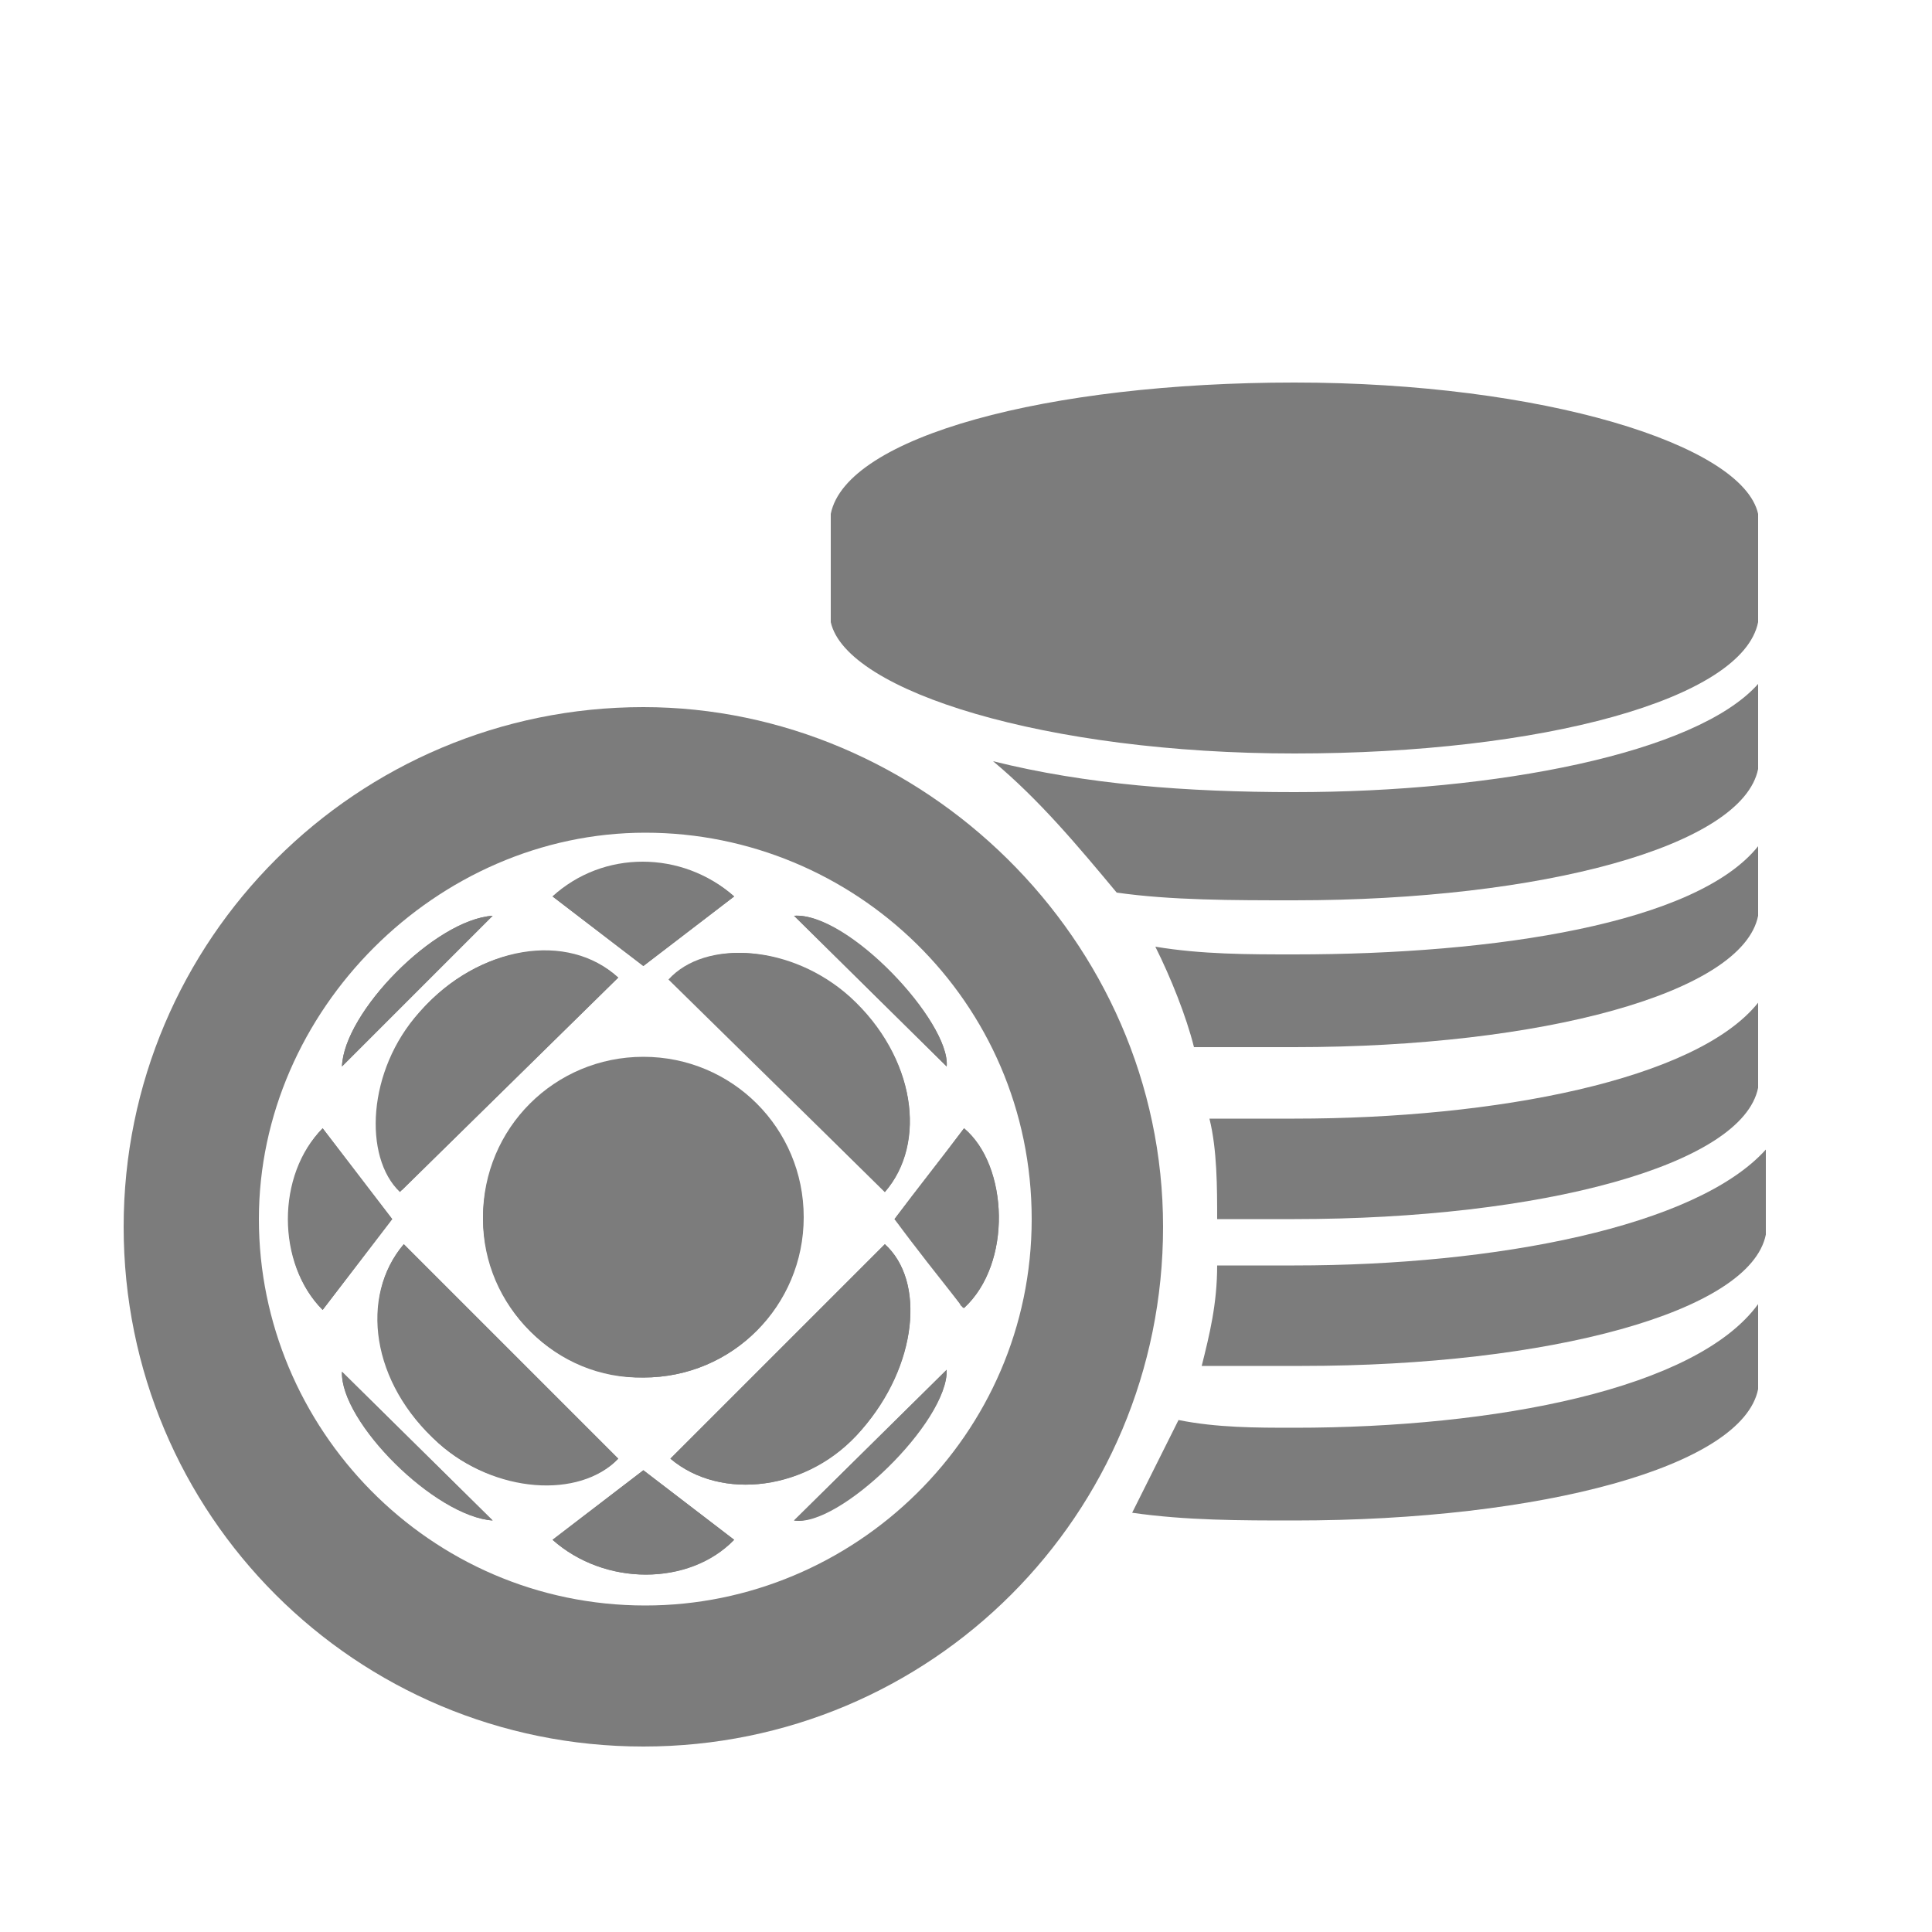
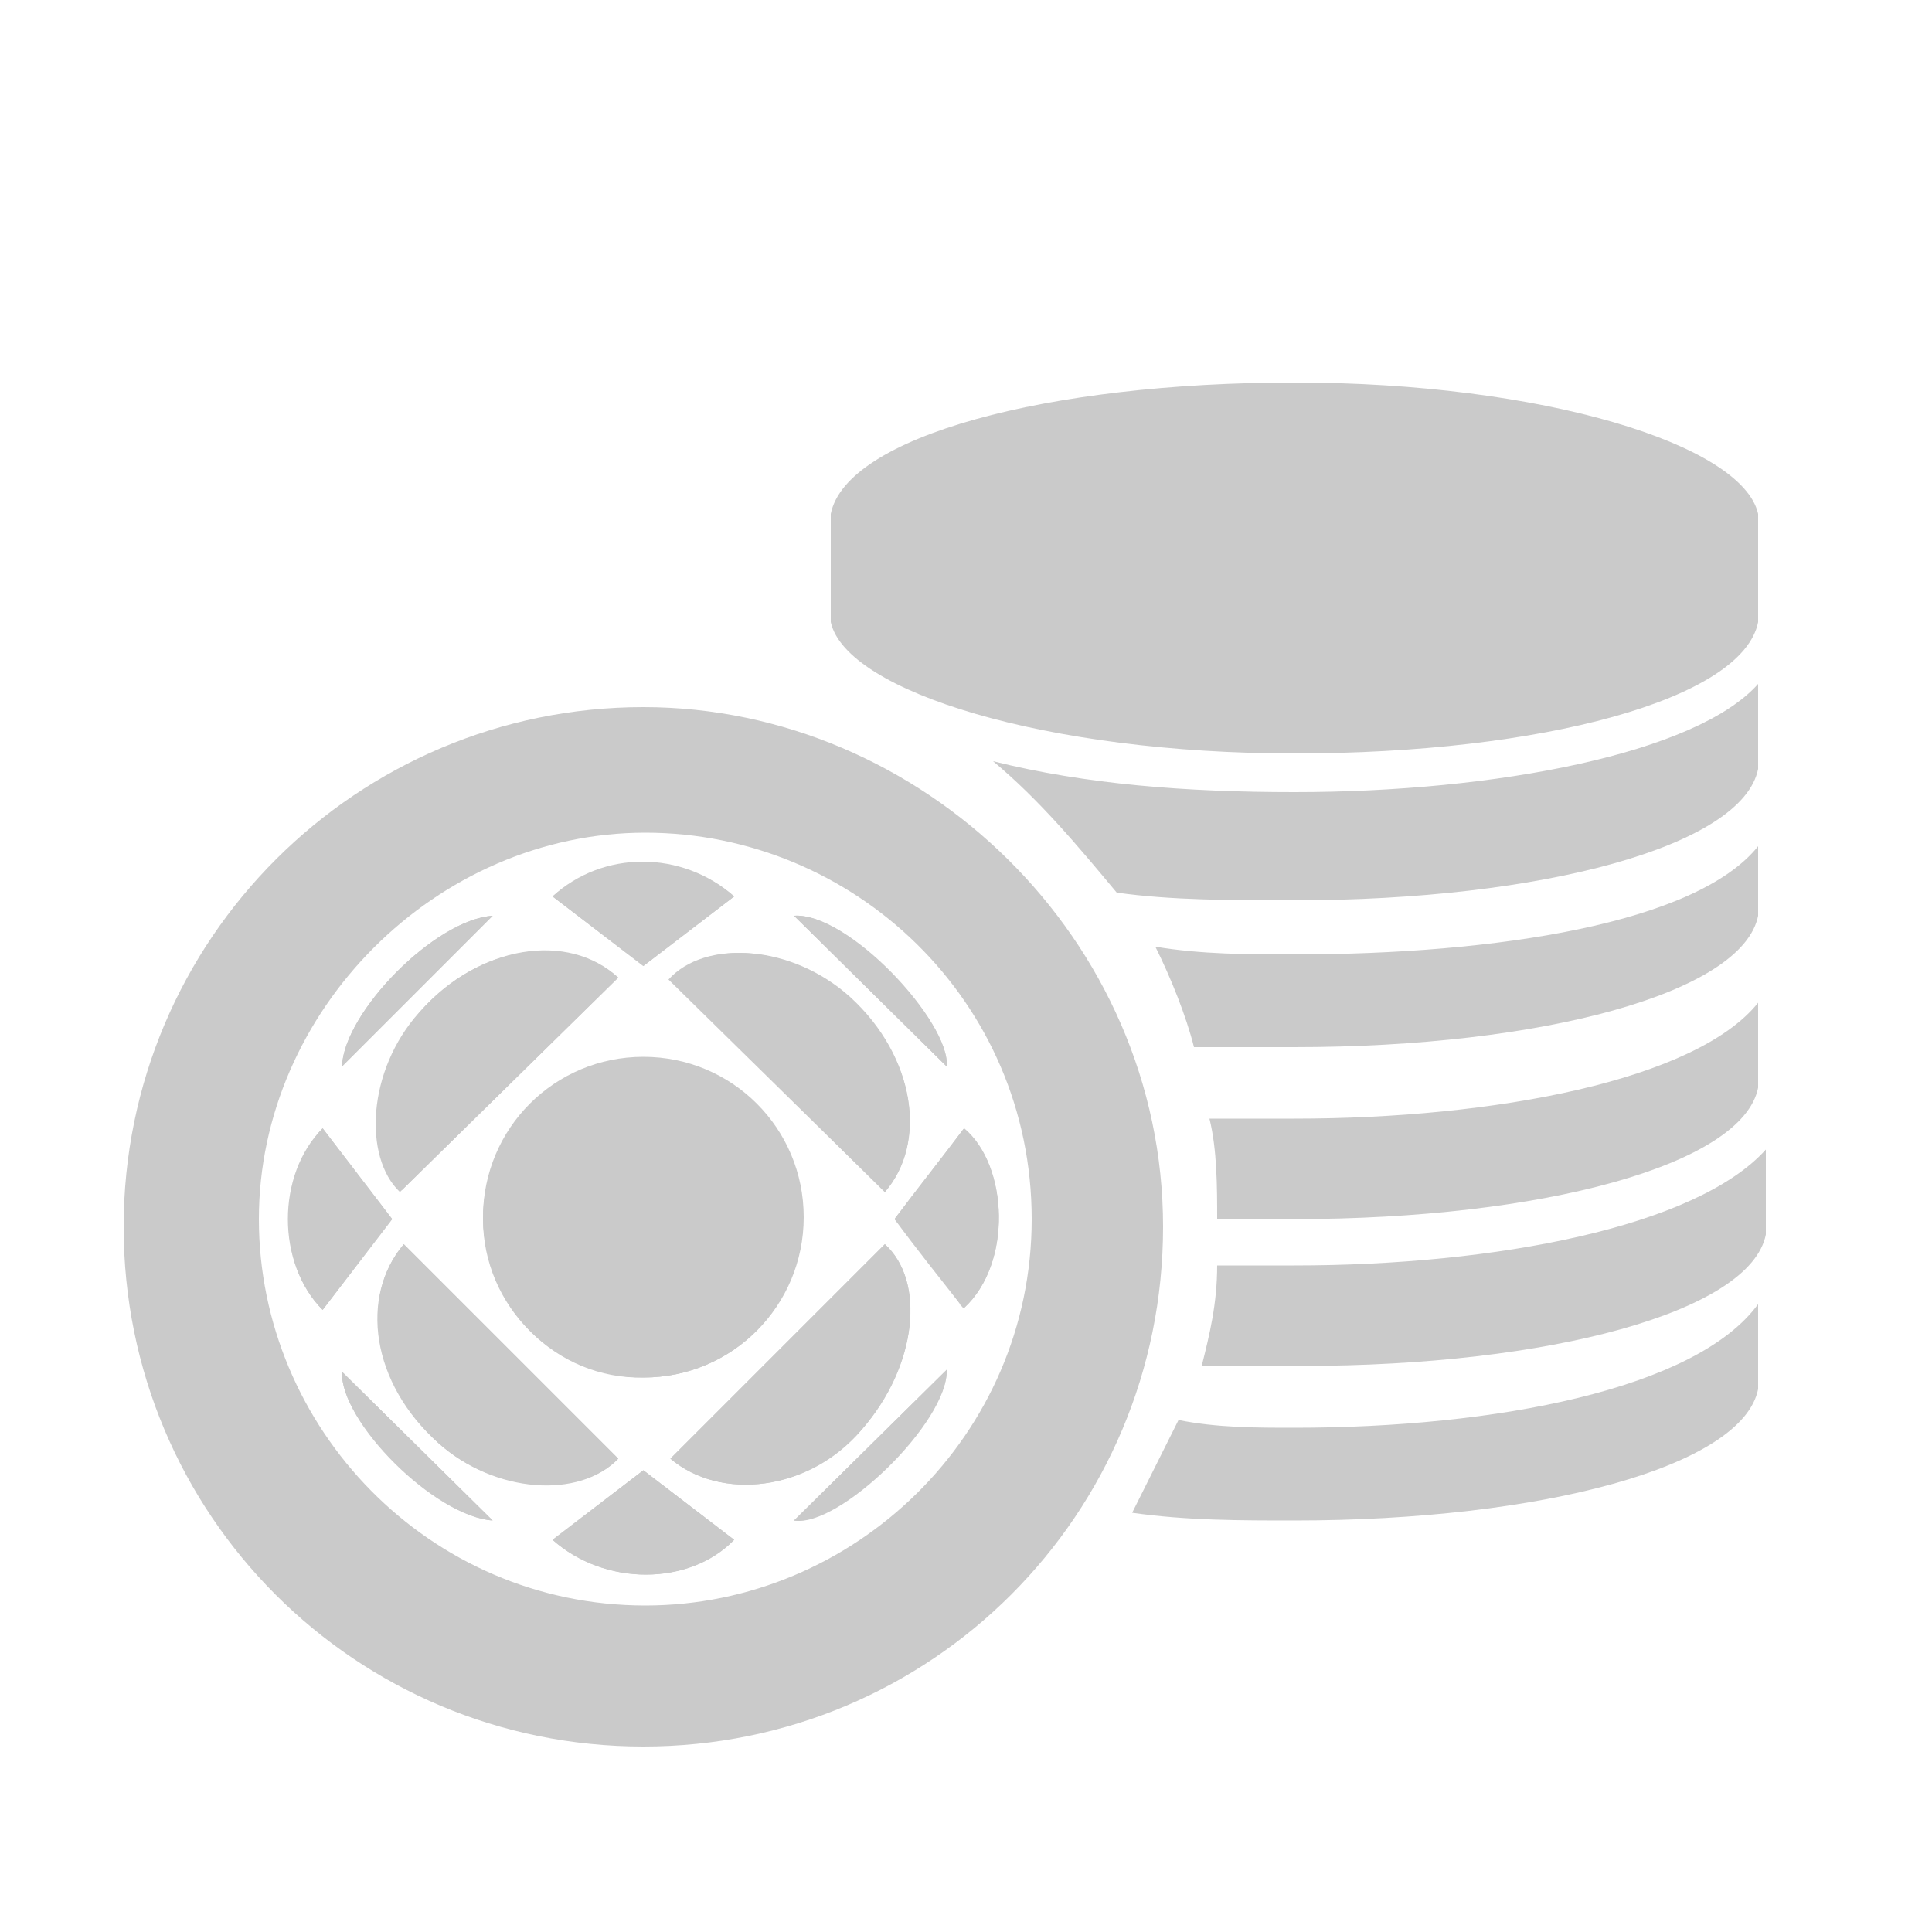
<svg xmlns="http://www.w3.org/2000/svg" version="1.1" id="ic_dark_staking_on" x="0px" y="0px" viewBox="0 0 100 100" style="enable-background:new 0 0 100 100;" xml:space="preserve">
  <style type="text/css">
	.st0{fill:none;}
- 	.st1{fill:#7C7C7C;}
- 	.st2{fill-rule:evenodd;clip-rule:evenodd;fill:#7C7C7C;}
+ 	.st1{fill:#CACACA;}
+ 	.st2{fill-rule:evenodd;clip-rule:evenodd;fill:#CACACA;}
</style>
  <path id="Rectangle_4527" class="st0" d="M3.7,4.6h96.2v96.2H3.7C3.7,100.7,3.7,4.6,3.7,4.6z" />
  <g id="Bitcoin_Dark">
    <g>
      <path class="st1" d="M33.3,36.6c-14.8,0-26.9,12-26.9,26.9s12,26.9,26.9,26.9s26.9-12,26.9-26.9S47.7,36.6,33.3,36.6z M53.4,63.1    c0,11.2-9.2,20-20,20c-11.2,0-20-9.2-20-20s9.2-20,20-20S53.4,51.8,53.4,63.1z" />
      <path class="st1" d="M91,26.6c-0.8-3.6-11.2-6.8-24-6.8s-23.2,2.8-24,6.8l0,0v5.6l0,0c0.8,3.6,11.2,6.8,24,6.8s23.2-2.8,24-6.8    l0,0V26.6L91,26.6z" />
      <path class="st1" d="M67,41c-5.6,0-10.8-0.4-15.6-1.6c2.4,2,4.4,4.4,6.4,6.8c2.8,0.4,6,0.4,9.2,0.4c12.8,0,23.2-2.8,24-6.8l0,0    v-4.4C87.8,39,77.4,41,67,41z" />
      <path class="st1" d="M67,49.4c-2.4,0-4.8,0-7.2-0.4c0.8,1.6,1.6,3.6,2,5.2c1.6,0,3.6,0,5.2,0c12.8,0,23.2-2.8,24-6.8l0,0v-3.6    C87.8,47.8,77.4,49.4,67,49.4z" />
      <path class="st1" d="M67,57.9c-1.6,0-3.2,0-4.4,0c0.4,1.6,0.4,3.6,0.4,5.2c1.2,0,2.8,0,4,0c12.8,0,23.2-2.8,24-6.8l0,0v-4.4    C87.8,55.9,77.4,57.9,67,57.9z" />
      <path class="st1" d="M67,65.5c-1.2,0-2.8,0-4,0c0,2-0.4,3.6-0.8,5.2c1.6,0,3.2,0,5.2,0c12.8,0,23.2-2.8,24-6.8l0,0v-4.4    C87.8,63.5,77.4,65.5,67,65.5z" />
      <path class="st1" d="M67,73.9c-2,0-4,0-6-0.4c-0.8,1.6-1.6,3.2-2.4,4.8c2.8,0.4,5.6,0.4,8.4,0.4c12.8,0,23.2-2.8,24-6.8l0,0v-4.4    C87.8,71.9,77.4,73.9,67,73.9z" />
    </g>
  </g>
  <path class="st2" d="M33.3,71.3c4.6,0,8.3-3.7,8.3-8.3s-3.7-8.3-8.3-8.3S25,58.4,25,63v0.1C25.1,67.7,28.8,71.4,33.3,71.3z" />
  <path class="st2" d="M32,50.6c-2.6-2.4-7.2-1.7-10.3,1.8c-2.7,3-2.9,7.5-1,9.3L32,50.6z" />
  <path class="st2" d="M45.8,61.7c2.2-2.5,1.6-7-1.8-10.1c-3-2.7-7.4-3-9.3-0.9L45.8,61.7z" />
  <path class="st2" d="M20.9,64.4c-2.3,2.7-1.6,7.2,1.8,10.3c2.9,2.6,7.3,2.9,9.3,0.8L20.9,64.4z" />
  <path class="st2" d="M34.7,75.5c2.6,2.2,7.2,1.7,9.9-1.5c2.9-3.4,3.3-7.7,1.2-9.6L34.7,75.5z" />
  <path class="st2" d="M49.9,67.7c2.5-2.3,2.3-7.4,0-9.3c-1.2,1.6-2.4,3.1-3.6,4.7c1.1,1.5,2.3,3,3.4,4.4  C49.8,67.6,49.8,67.7,49.9,67.7z" />
  <path class="st2" d="M16.7,58.4c-2.4,2.4-2.4,7,0,9.4l3.6-4.7L16.7,58.4z" />
  <path class="st2" d="M28.6,79.7c2.7,2.4,7,2.4,9.4,0l-4.7-3.6L28.6,79.7z" />
  <path class="st2" d="M28.6,46.4l4.7,3.6l4.7-3.6C35.4,44.1,31.2,44.1,28.6,46.4z" />
  <path class="st2" d="M41.1,47.4l7.9,7.8C49.2,52.9,43.8,47.2,41.1,47.4z" />
  <path class="st2" d="M25.5,47.4c-3,0.2-7.7,5-7.8,7.8L25.5,47.4z" />
  <path class="st2" d="M49,70.9l-7.9,7.8C43.4,79.1,49.1,73.6,49,70.9z" />
  <path class="st2" d="M25.5,78.7L17.7,71C17.6,73.6,22.5,78.5,25.5,78.7z" />
  <path class="st2" d="M33.3,71.3c-4.6,0-8.3-3.7-8.3-8.2s3.7-8.3,8.2-8.3c4.6,0,8.3,3.6,8.3,8.2C41.6,67.5,38,71.3,33.3,71.3  C33.4,71.3,33.4,71.3,33.3,71.3z" />
  <path class="st2" d="M32,50.6l-11.2,11c-2-1.7-1.7-6.2,1-9.3C24.8,48.9,29.4,48.3,32,50.6z" />
  <path class="st2" d="M45.8,61.7l-11.2-11c1.9-2.1,6.3-1.8,9.3,0.9C47.4,54.7,48,59.1,45.8,61.7z" />
  <path class="st2" d="M20.9,64.4L32,75.5c-1.9,2-6.4,1.8-9.3-0.8C19.2,71.6,18.6,67.1,20.9,64.4z" />
  <path class="st2" d="M34.7,75.5l11.1-11.1c2.1,1.9,1.7,6.3-1.2,9.6C41.8,77.2,37.3,77.7,34.7,75.5z" />
  <path class="st2" d="M49.9,67.7c-0.1-0.1-0.2-0.1-0.2-0.2c-1.1-1.5-2.2-3-3.4-4.4c1.2-1.6,2.4-3.1,3.6-4.7  C52.2,60.4,52.4,65.4,49.9,67.7z" />
  <path class="st2" d="M16.7,58.4l3.6,4.7l-3.6,4.7C14.3,65.4,14.4,60.8,16.7,58.4z" />
  <path class="st2" d="M28.6,79.7l4.7-3.6l4.7,3.6C35.7,82.1,31.3,82.1,28.6,79.7z" />
  <path class="st2" d="M28.6,46.4c2.6-2.4,6.7-2.4,9.4,0L33.3,50L28.6,46.4z" />
  <path class="st2" d="M41.1,47.4c2.8-0.2,8.1,5.5,7.9,7.8L41.1,47.4z" />
  <path class="st2" d="M25.5,47.4l-7.8,7.8C17.8,52.4,22.5,47.6,25.5,47.4z" />
  <path class="st2" d="M49,70.9c0.1,2.6-5.6,8.1-7.9,7.8L49,70.9z" />
  <path class="st2" d="M25.5,78.7c-2.9-0.2-7.9-5.1-7.8-7.7L25.5,78.7z" />
</svg>
